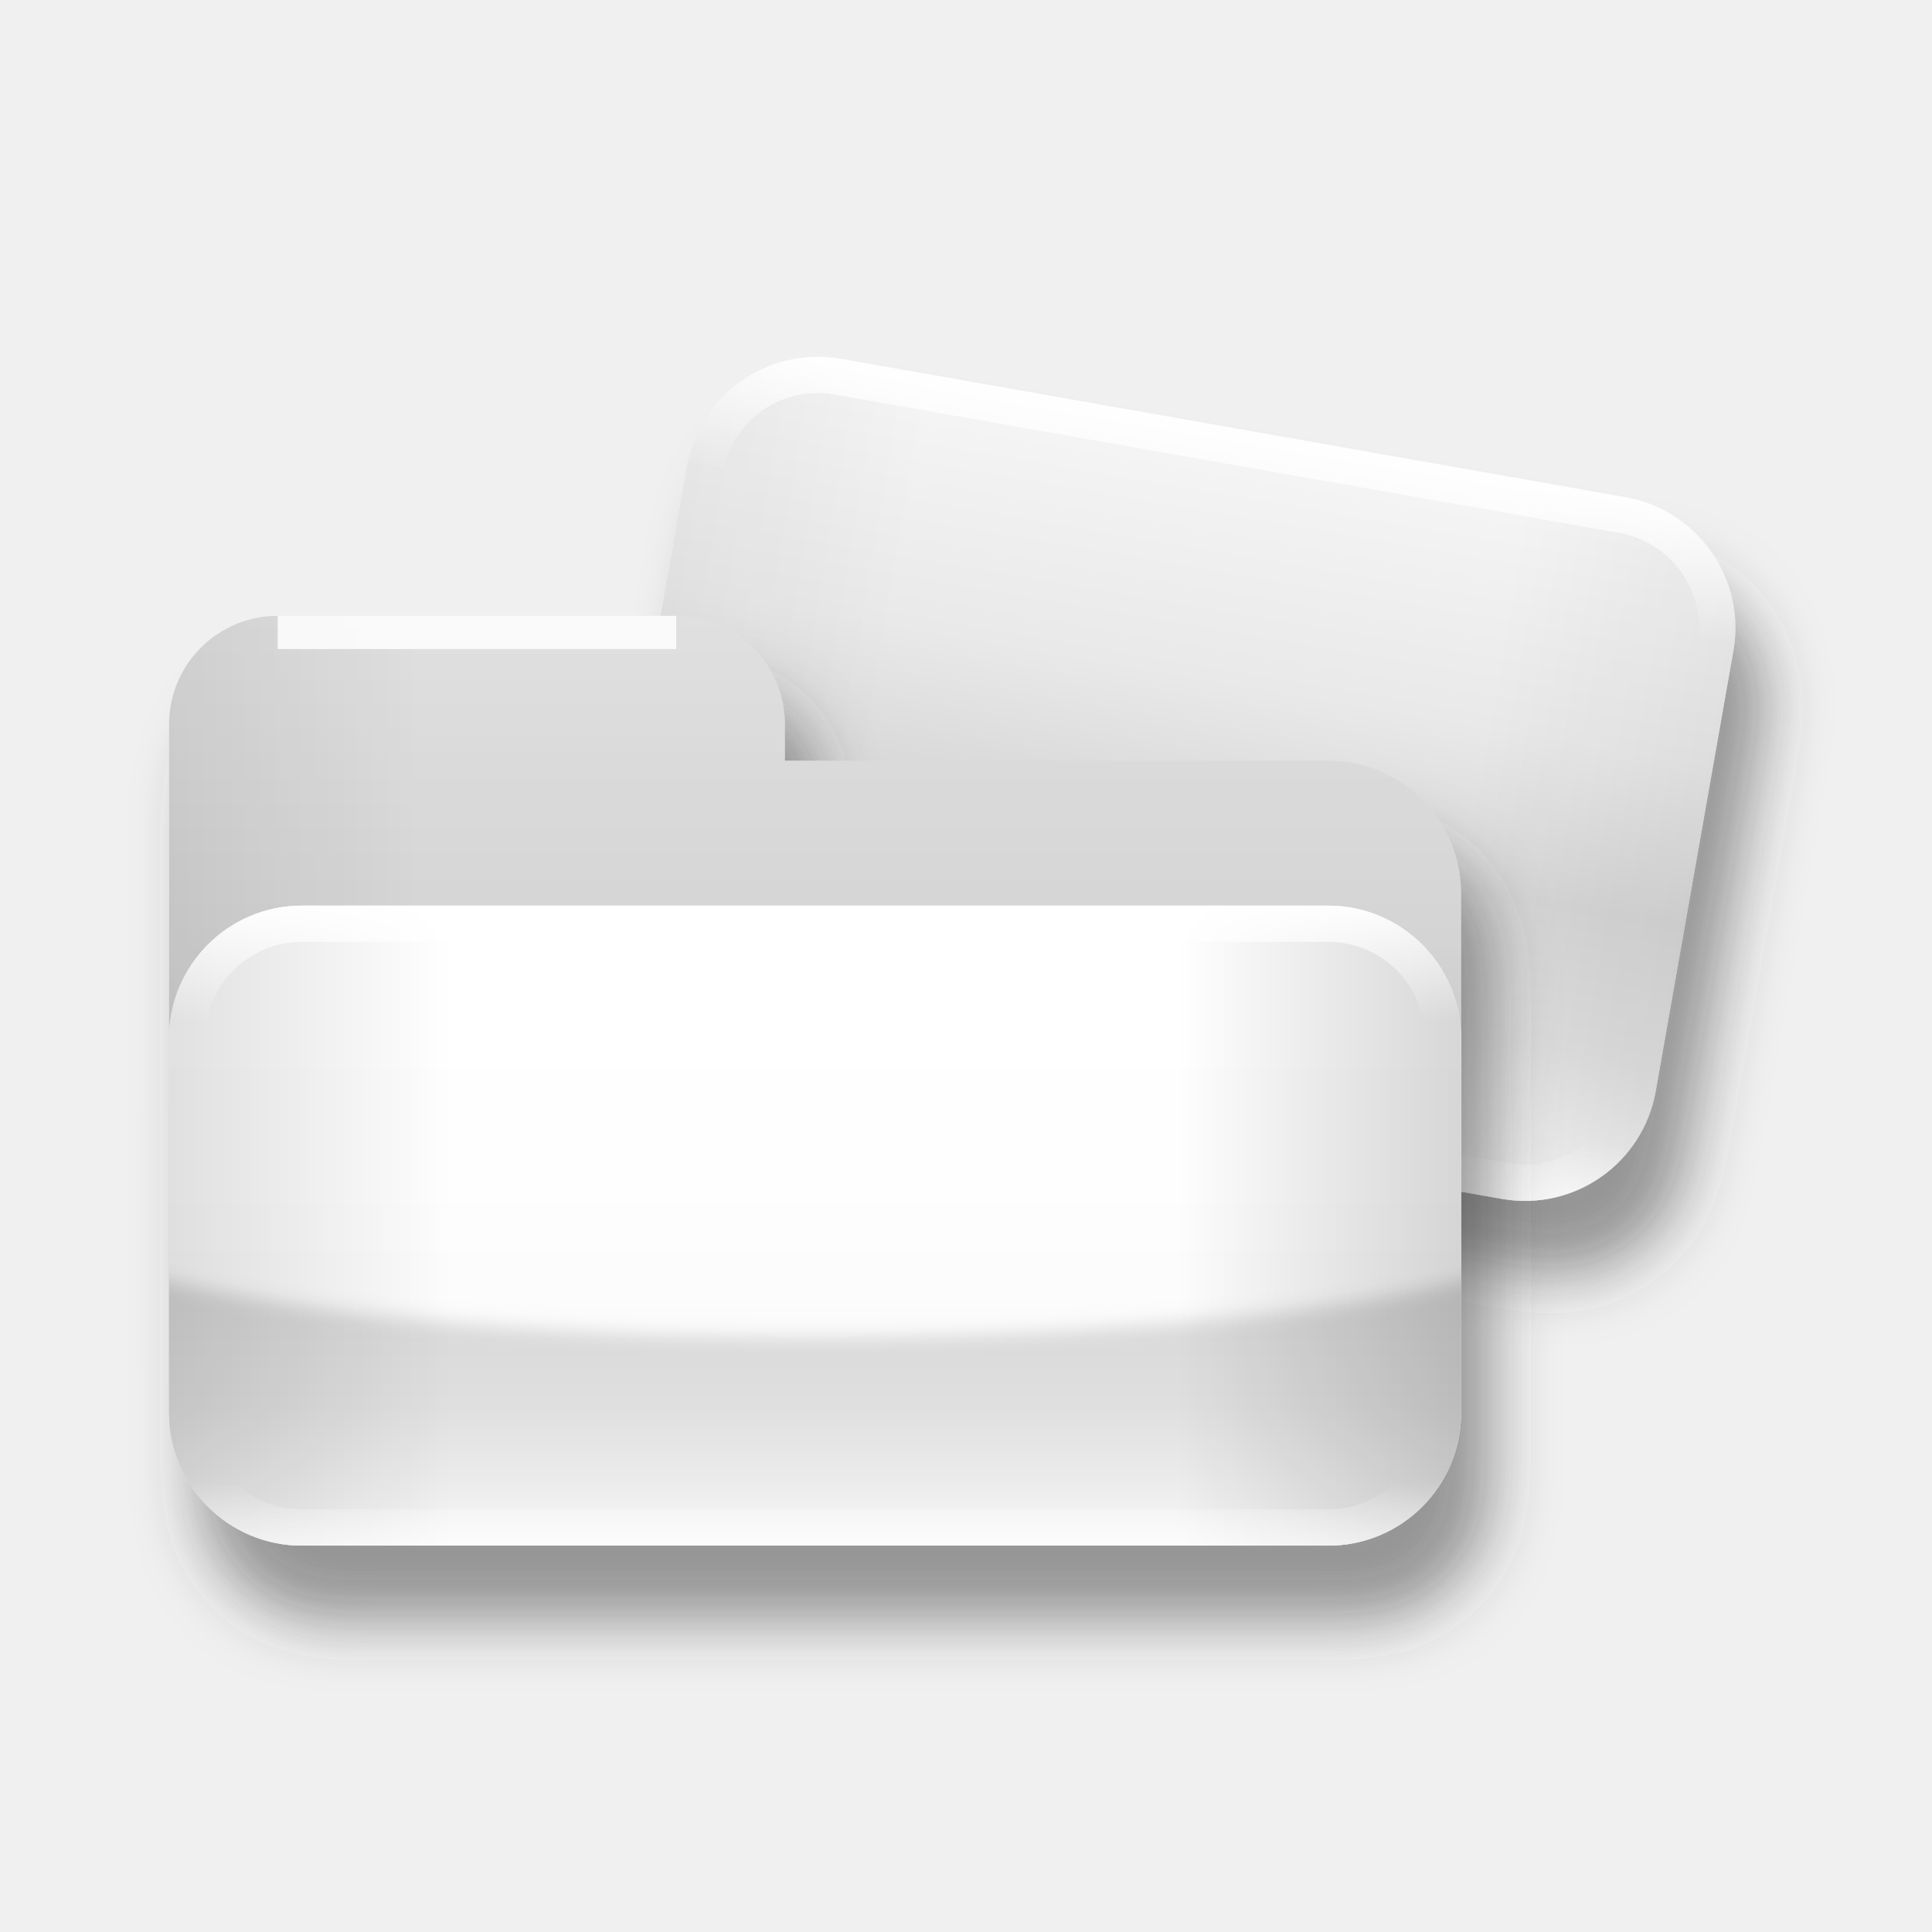
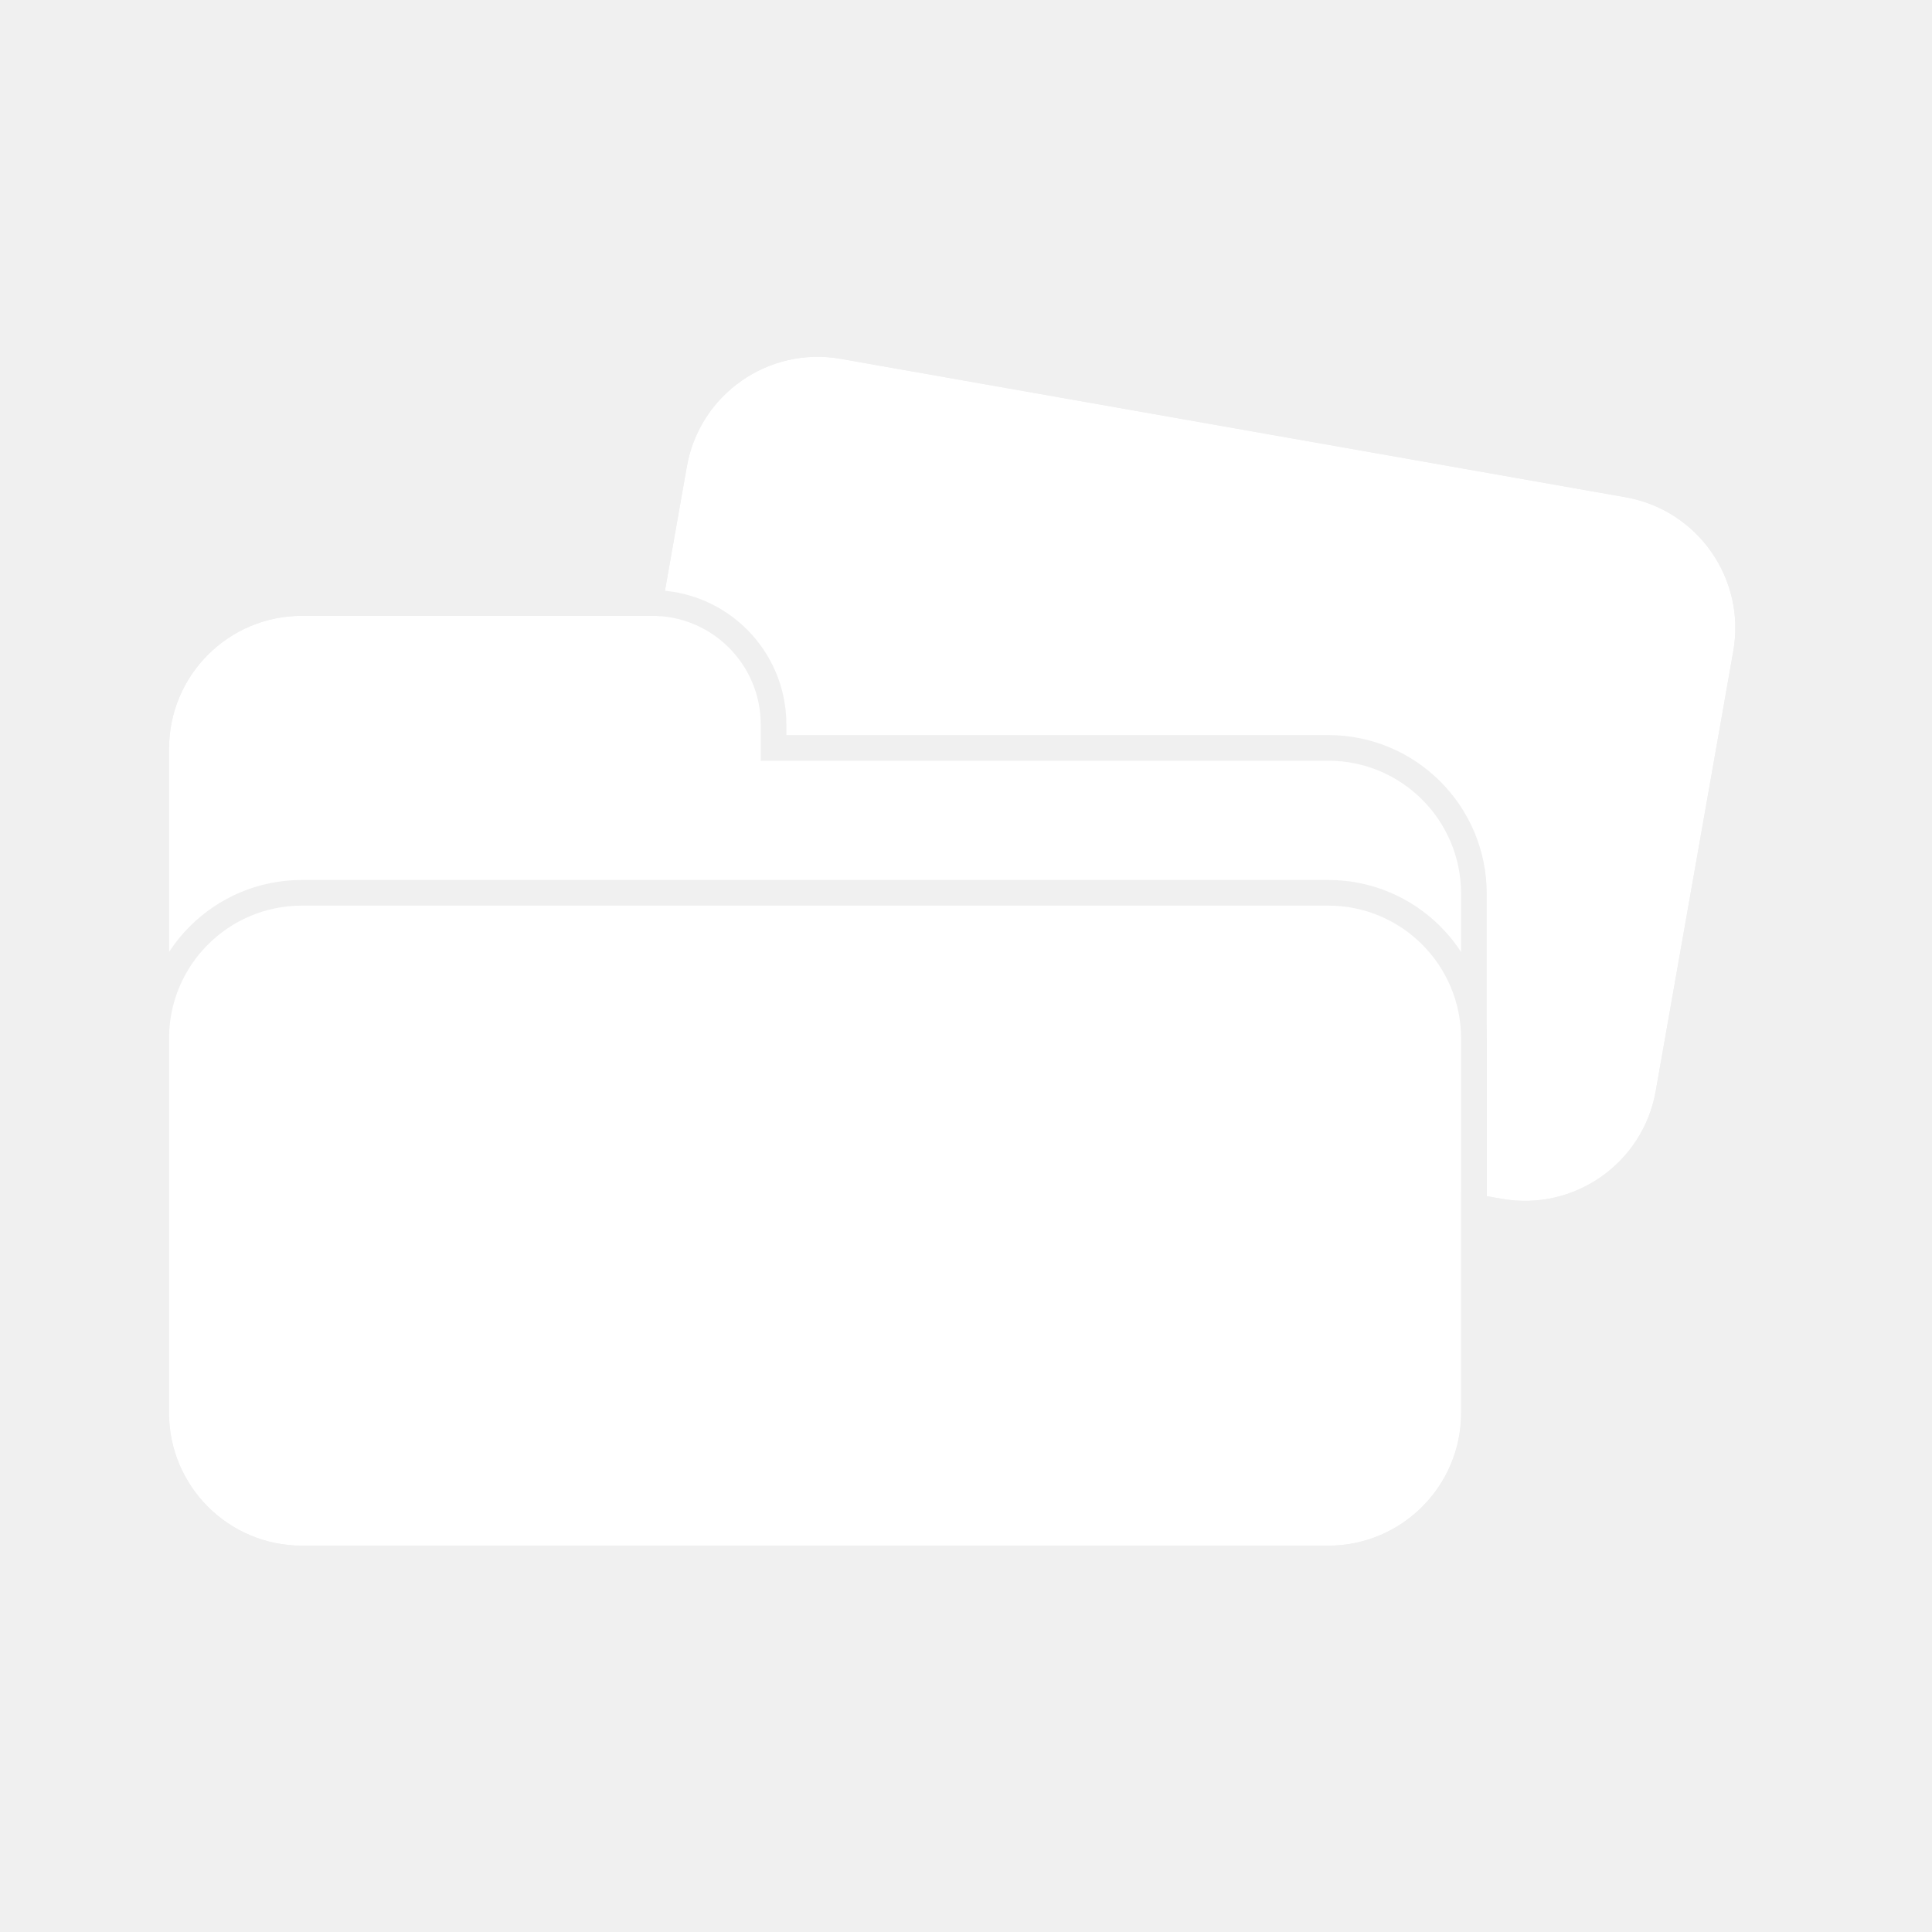
<svg xmlns="http://www.w3.org/2000/svg" viewBox="0 0 32 32">
  <defs>
-     <linearGradient id="face" x1="0" y1="0" x2="0" y2="1">
-       <stop offset="0" stop-color="#f6f6f6" />
-       <stop offset="0.35" stop-color="#e9e9e9" />
-       <stop offset="0.58" stop-color="#d6d6d6" />
-       <stop offset="0.78" stop-color="#dfdfdf" />
-       <stop offset="0.92" stop-color="#eeeeee" />
-       <stop offset="1" stop-color="#f8f8f8" />
-     </linearGradient>
-     <linearGradient id="gloss" x1="0" y1="0" x2="0" y2="1">
-       <stop offset="0" stop-color="#ffffff" stop-opacity="1" />
-       <stop offset="0.72" stop-color="#ffffff" stop-opacity="0.96" />
-       <stop offset="1" stop-color="#ffffff" stop-opacity="0.9" />
-     </linearGradient>
-     <linearGradient id="edge" x1="0" y1="0" x2="0" y2="1">
-       <stop offset="0" stop-color="#ffffff" stop-opacity="0.95" />
-       <stop offset="0.18" stop-color="#ffffff" stop-opacity="0" />
-       <stop offset="0.9" stop-color="#ffffff" stop-opacity="0" />
-       <stop offset="1" stop-color="#ffffff" stop-opacity="0.55" />
-     </linearGradient>
-     <linearGradient id="turn" x1="0" y1="0" x2="1" y2="0">
-       <stop offset="0" stop-color="#000000" stop-opacity="0.12" />
-       <stop offset="0.22" stop-color="#000000" stop-opacity="0" />
-       <stop offset="0.78" stop-color="#000000" stop-opacity="0" />
-       <stop offset="1" stop-color="#000000" stop-opacity="0.16" />
-     </linearGradient>
-     <filter id="drop" x="-40%" y="-40%" width="190%" height="190%">
-       <feDropShadow dx="0.5" dy="1.25" stdDeviation="0.5" flood-color="#3c3c3c" flood-opacity="0.5" />
-     </filter>
-     <filter id="polish" x="-10%" y="-10%" width="120%" height="120%">
-       <feGaussianBlur stdDeviation="0.16" />
-     </filter>
-     <rect id="behind" x="10.6" y="7.0" width="17.6" height="11.8" rx="2.2" transform="rotate(10 19.4 12.9)" />
-     <linearGradient id="behind-turn" x1="0" y1="0" x2="1" y2="0">
-       <stop offset="0" stop-color="#000000" stop-opacity="0.04" />
-       <stop offset="0.22" stop-color="#000000" stop-opacity="0" />
-       <stop offset="0.78" stop-color="#000000" stop-opacity="0" />
-       <stop offset="1" stop-color="#000000" stop-opacity="0.05" />
-     </linearGradient>
-     <rect id="tab" x="2.8" y="10.2" width="10.2" height="6.2" rx="1.8" />
-     <rect id="back" x="2.8" y="12.6" width="21.4" height="13.0" rx="2.2" />
-     <rect id="pocket" x="2.8" y="15.0" width="21.4" height="10.6" rx="2.2" />
-     <mask id="back-mask" maskUnits="userSpaceOnUse" x="0" y="0" width="32" height="32">
-       <g fill="#ffffff">
-         <use href="#tab" />
-         <use href="#back" />
-       </g>
+     <rect id="behind" x="10.6" y="7" width="17.6" height="11.8" rx="2.2" transform="rotate(10 19.4 12.9)" />
+     <path id="folder" d="M5.0 10.2H10.8A1.8 1.8 0 0 1 12.6 12V12.6H22A2.2 2.2 0 0 1 24.2 14.8V23.4A2.2 2.2 0 0 1 22 25.6H5A2.2 2.2 0 0 1 2.8 23.4V12.4A2.2 2.2 0 0 1 5 10.2Z" />
+     <rect id="pocket" x="2.8" y="15" width="21.4" height="10.6" rx="2.2" />
+     <g id="bead">
+       <use href="#behind" />
+       <use href="#folder" />
+       <use href="#pocket" />
+     </g>
+     <mask id="pierced">
+       <use href="#bead" fill="#ffffff" />
+       <use href="#folder" fill="#000000" stroke="#000000" stroke-width="0.85" stroke-linejoin="round" />
+       <use href="#folder" fill="#ffffff" />
+       <use href="#pocket" fill="#000000" stroke="#000000" stroke-width="0.85" stroke-linejoin="round" />
+       <use href="#pocket" fill="#ffffff" />
    </mask>
-     <clipPath id="pocket-clip">
-       <use href="#pocket" />
-     </clipPath>
-     <clipPath id="behind-clip">
-       <use href="#behind" />
-     </clipPath>
-     <linearGradient id="back-face" gradientUnits="userSpaceOnUse" x1="0" y1="10.2" x2="0" y2="25.6">
-       <stop offset="0" stop-color="#f6f6f6" />
-       <stop offset="0.35" stop-color="#e9e9e9" />
-       <stop offset="0.58" stop-color="#d6d6d6" />
-       <stop offset="0.78" stop-color="#dfdfdf" />
-       <stop offset="0.92" stop-color="#eeeeee" />
-       <stop offset="1" stop-color="#f8f8f8" />
-     </linearGradient>
-     <path id="pocket-gloss" d="M1.4 13.4H25.6V20.8C21 22.6 6 22.6 1.4 20.8z" />
  </defs>
-   <g filter="url(#drop)">
-     <use href="#behind" fill="url(#face)" />
-     <use href="#behind" fill="url(#behind-turn)" />
-     <g clip-path="url(#behind-clip)">
-       <use href="#behind" fill="none" stroke="url(#edge)" stroke-width="1.2" />
-     </g>
-   </g>
-   <g filter="url(#drop)">
-     <g mask="url(#back-mask)">
-       <rect x="0" y="0" width="32" height="32" fill="url(#back-face)" />
-       <rect x="0" y="0" width="32" height="32" fill="url(#turn)" />
-       <rect x="0" y="0" width="32" height="32" fill="#000000" fill-opacity="0.09" />
-       <path d="M4.6 10.4h6.6" stroke="#ffffff" stroke-opacity="0.85" stroke-width="0.7" />
-     </g>
-     <path d="M4.4 14.5h17.6" stroke="#000000" stroke-opacity="0.22" stroke-width="1.1" filter="url(#polish)" />
-     <use href="#pocket" fill="url(#face)" />
-     <g clip-path="url(#pocket-clip)">
-       <use href="#pocket-gloss" fill="url(#gloss)" filter="url(#polish)" />
-     </g>
-     <use href="#pocket" fill="url(#turn)" />
-     <g clip-path="url(#pocket-clip)">
-       <use href="#pocket" fill="none" stroke="url(#edge)" stroke-width="1.2" />
-     </g>
+   <g mask="url(#pierced)">
+     <use href="#bead" fill="#ffffff" />
  </g>
</svg>
